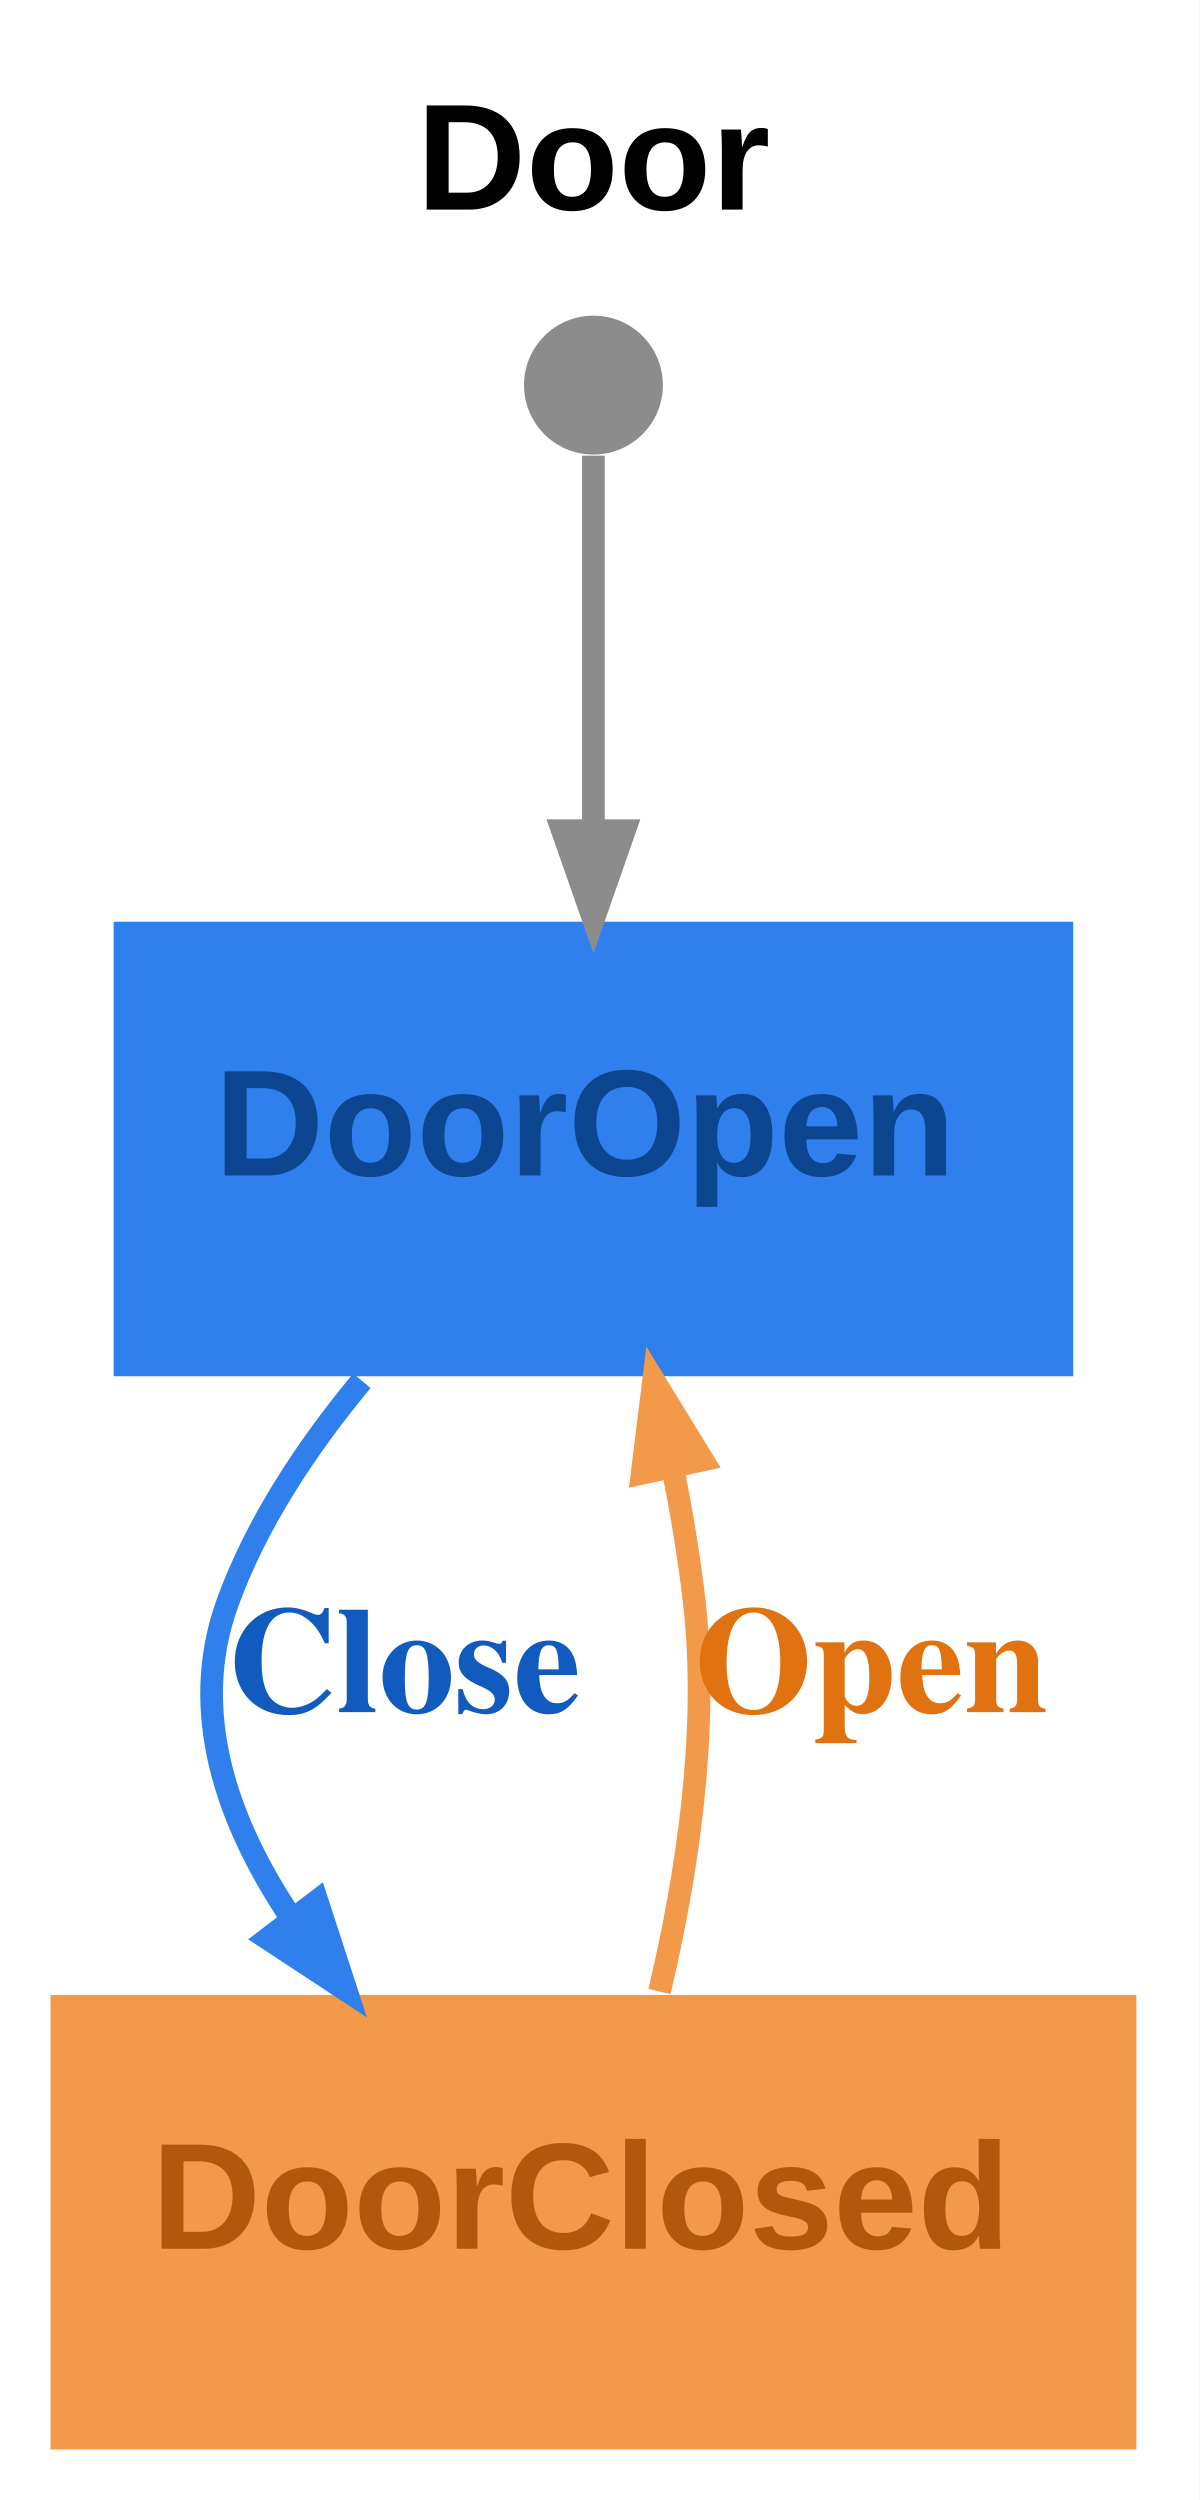
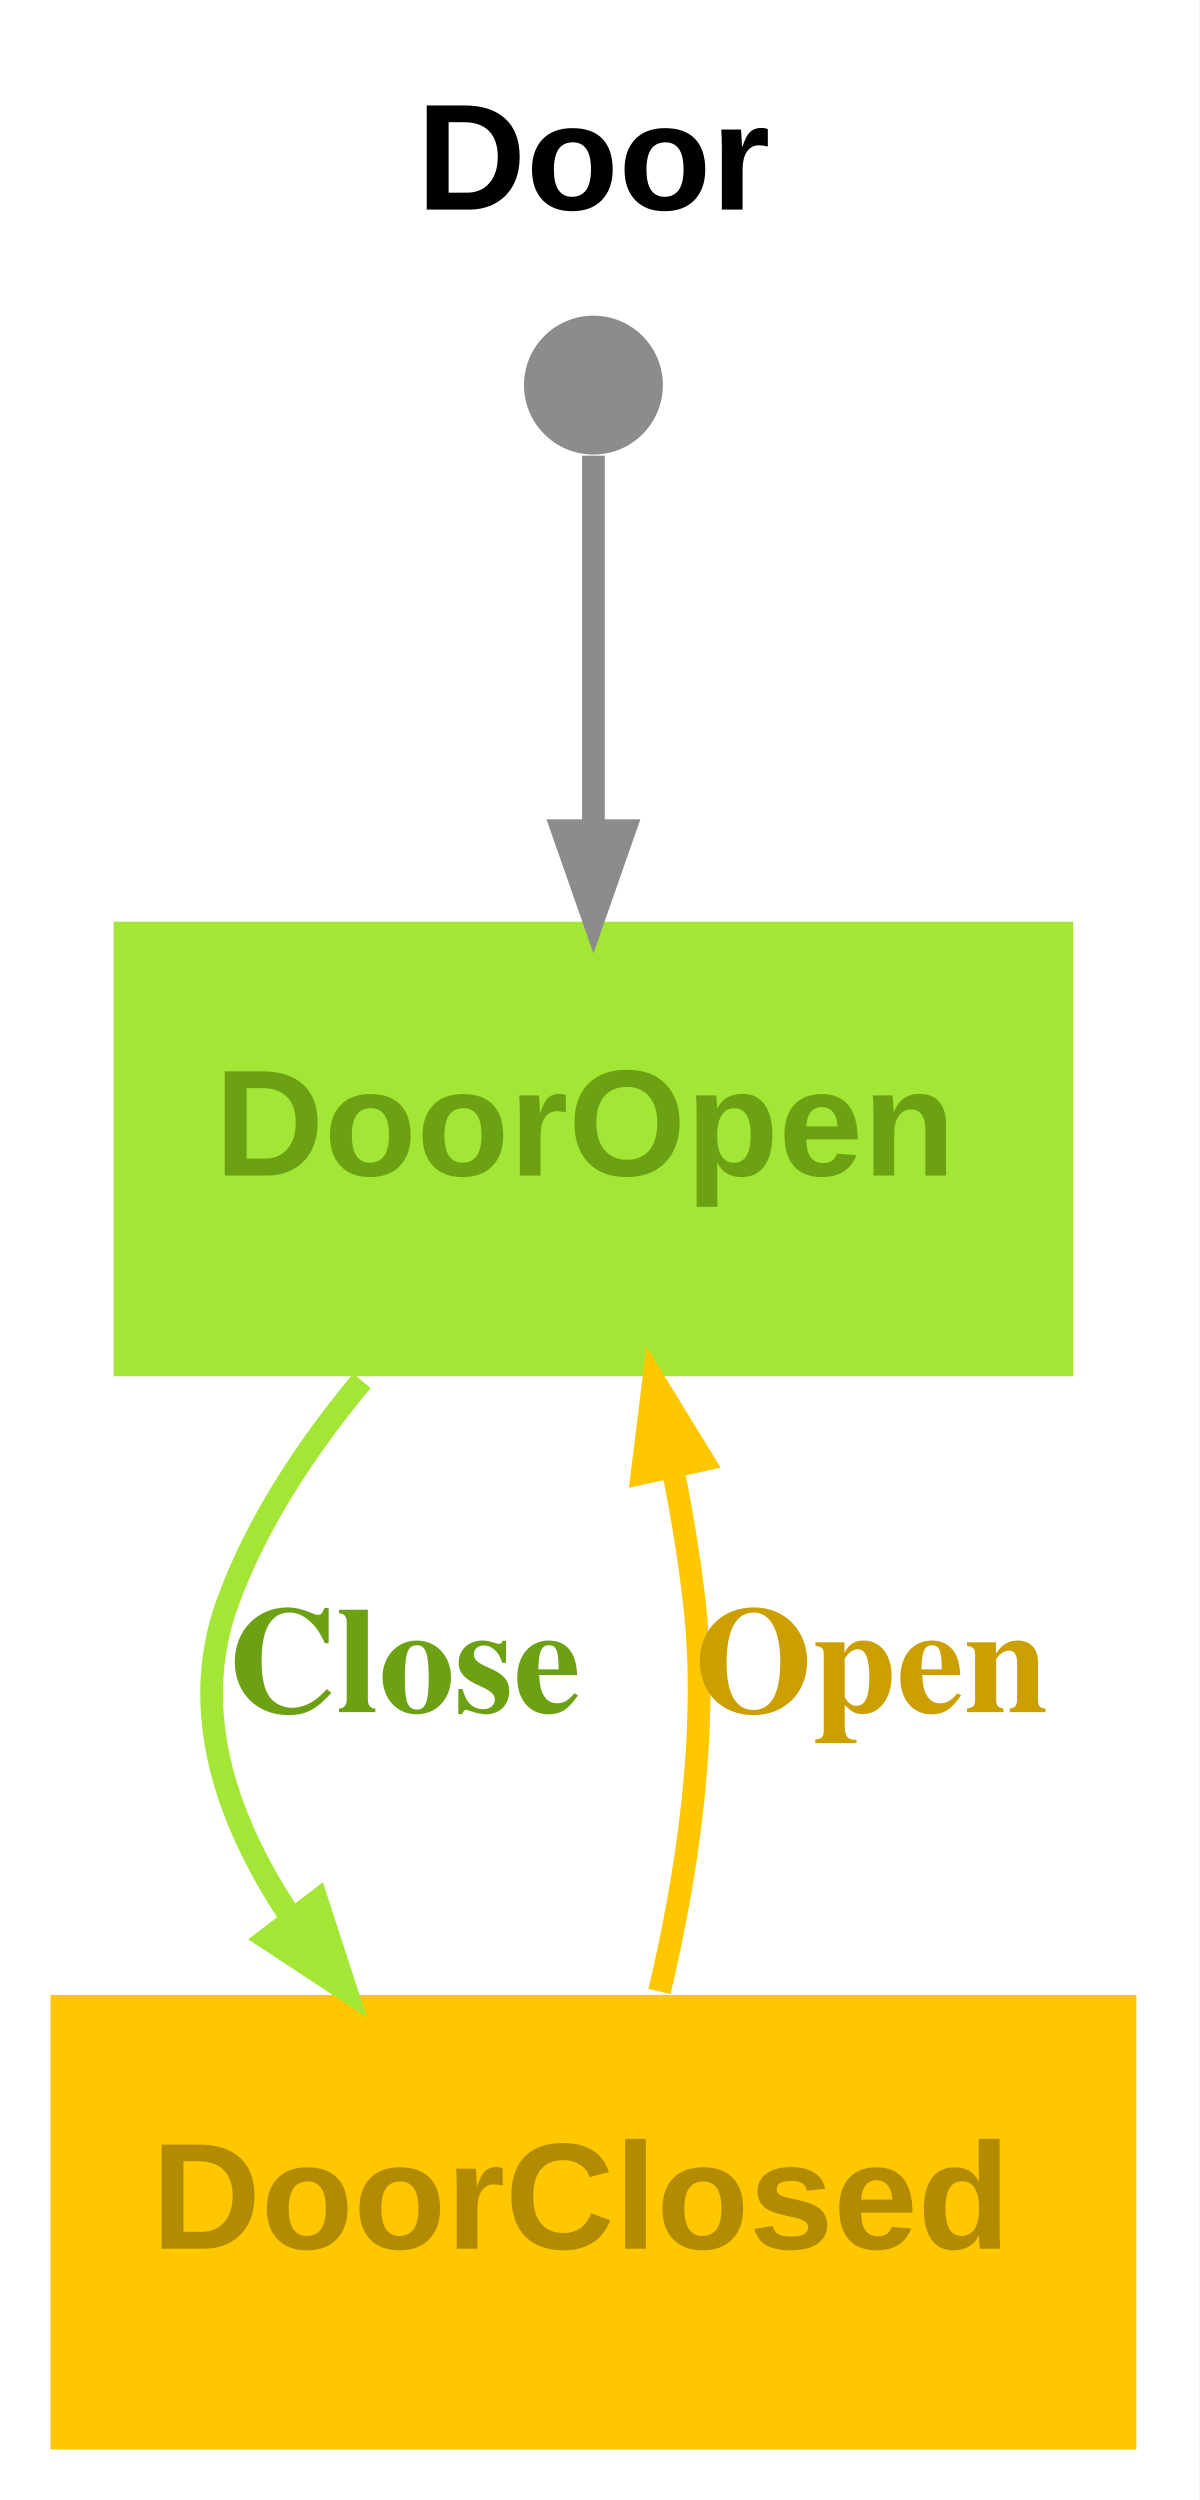
<svg xmlns="http://www.w3.org/2000/svg" width="95pt" height="198pt" viewBox="0.00 0.00 95.00 198.00">
  <g id="graph0" class="graph" transform="scale(1 1) rotate(0) translate(4 194)">
    <polygon fill="#ffffff" stroke="transparent" points="-4,4 -4,-194 91,-194 91,4 -4,4" />
    <text text-anchor="start" x="29" y="-177.4" font-family="Arial" font-weight="bold" font-size="12.00">Door</text>
    <g id="node1" class="node">
-       <polygon fill="#2f80ed" stroke="black" stroke-width="0" points="81,-121 5,-121 5,-85 81,-85 81,-121" />
-       <text text-anchor="start" x="13" y="-100.9" font-family="Arial" font-weight="bold" font-size="12.00" fill="#0c4590">DoorOpen</text>
+       <polygon fill="#a3e635" stroke="black" stroke-width="0" points="81,-121 5,-121 5,-85 81,-85 81,-121" />
+       <text text-anchor="start" x="13" y="-100.9" font-family="Arial" font-weight="bold" font-size="12.00" fill="#6ca114">DoorOpen</text>
    </g>
    <g id="node3" class="node">
-       <polygon fill="#f2994a" stroke="black" stroke-width="0" points="86,-36 0,-36 0,0 86,0 86,-36" />
-       <text text-anchor="start" x="8" y="-15.9" font-family="Arial" font-weight="bold" font-size="12.00" fill="#b0590d">DoorClosed</text>
+       <polygon fill="#ffc700" stroke="black" stroke-width="0" points="86,-36 0,-36 0,0 86,0 86,-36" />
+       <text text-anchor="start" x="8" y="-15.9" font-family="Arial" font-weight="bold" font-size="12.00" fill="#b38b00">DoorClosed</text>
    </g>
    <g id="edge2" class="edge">
-       <path fill="none" stroke="#2f80ed" stroke-width="1.8" d="M24.66,-84.64C20.33,-79.43 16.3,-73.38 14,-67 10.9,-58.39 13.98,-49.63 19.14,-41.99" />
-       <polygon fill="#2f80ed" stroke="#2f80ed" stroke-width="1.8" points="21.11,-43.44 23.41,-36.38 17.21,-40.46 21.11,-43.44" />
-       <text text-anchor="start" x="14" y="-58.4" font-family="Times,serif" font-weight="bold" font-size="12.00" fill="#115bbf">Close</text>
+       <path fill="none" stroke="#a3e635" stroke-width="1.8" d="M24.66,-84.64C20.33,-79.43 16.3,-73.38 14,-67 10.9,-58.39 13.98,-49.63 19.14,-41.99" />
+       <polygon fill="#a3e635" stroke="#a3e635" stroke-width="1.8" points="21.11,-43.44 23.41,-36.38 17.21,-40.46 21.11,-43.44" />
+       <text text-anchor="start" x="14" y="-58.4" font-family="Times,serif" font-weight="bold" font-size="12.00" fill="#6ca114">Close</text>
    </g>
    <g id="node2" class="node">
      <ellipse fill="#8c8c8c" stroke="black" stroke-width="0" cx="43" cy="-163.5" rx="5.5" ry="5.5" />
    </g>
    <g id="edge1" class="edge">
      <path fill="none" stroke="#8c8c8c" stroke-width="1.8" d="M43,-157.91C43,-151.5 43,-139.41 43,-128.3" />
      <polygon fill="#8c8c8c" stroke="#8c8c8c" stroke-width="1.8" points="45.45,-128.21 43,-121.21 40.55,-128.21 45.45,-128.21" />
    </g>
    <g id="edge3" class="edge">
-       <path fill="none" stroke="#f2994a" stroke-width="1.8" d="M48.23,-36.27C50.39,-45.38 52.16,-56.76 51,-67 50.61,-70.46 50.01,-74.07 49.31,-77.61" />
-       <polygon fill="#f2994a" stroke="#f2994a" stroke-width="1.8" points="46.86,-77.32 47.77,-84.69 51.65,-78.37 46.86,-77.32" />
-       <text text-anchor="start" x="51" y="-58.4" font-family="Times,serif" font-weight="bold" font-size="12.00" fill="#e07210">Open</text>
+       <path fill="none" stroke="#ffc700" stroke-width="1.8" d="M48.23,-36.27C50.39,-45.38 52.16,-56.76 51,-67 50.61,-70.46 50.01,-74.07 49.31,-77.61" />
+       <polygon fill="#ffc700" stroke="#ffc700" stroke-width="1.8" points="46.86,-77.32 47.77,-84.69 51.65,-78.37 46.86,-77.32" />
+       <text text-anchor="start" x="51" y="-58.4" font-family="Times,serif" font-weight="bold" font-size="12.00" fill="#cc9f00">Open</text>
    </g>
  </g>
</svg>
